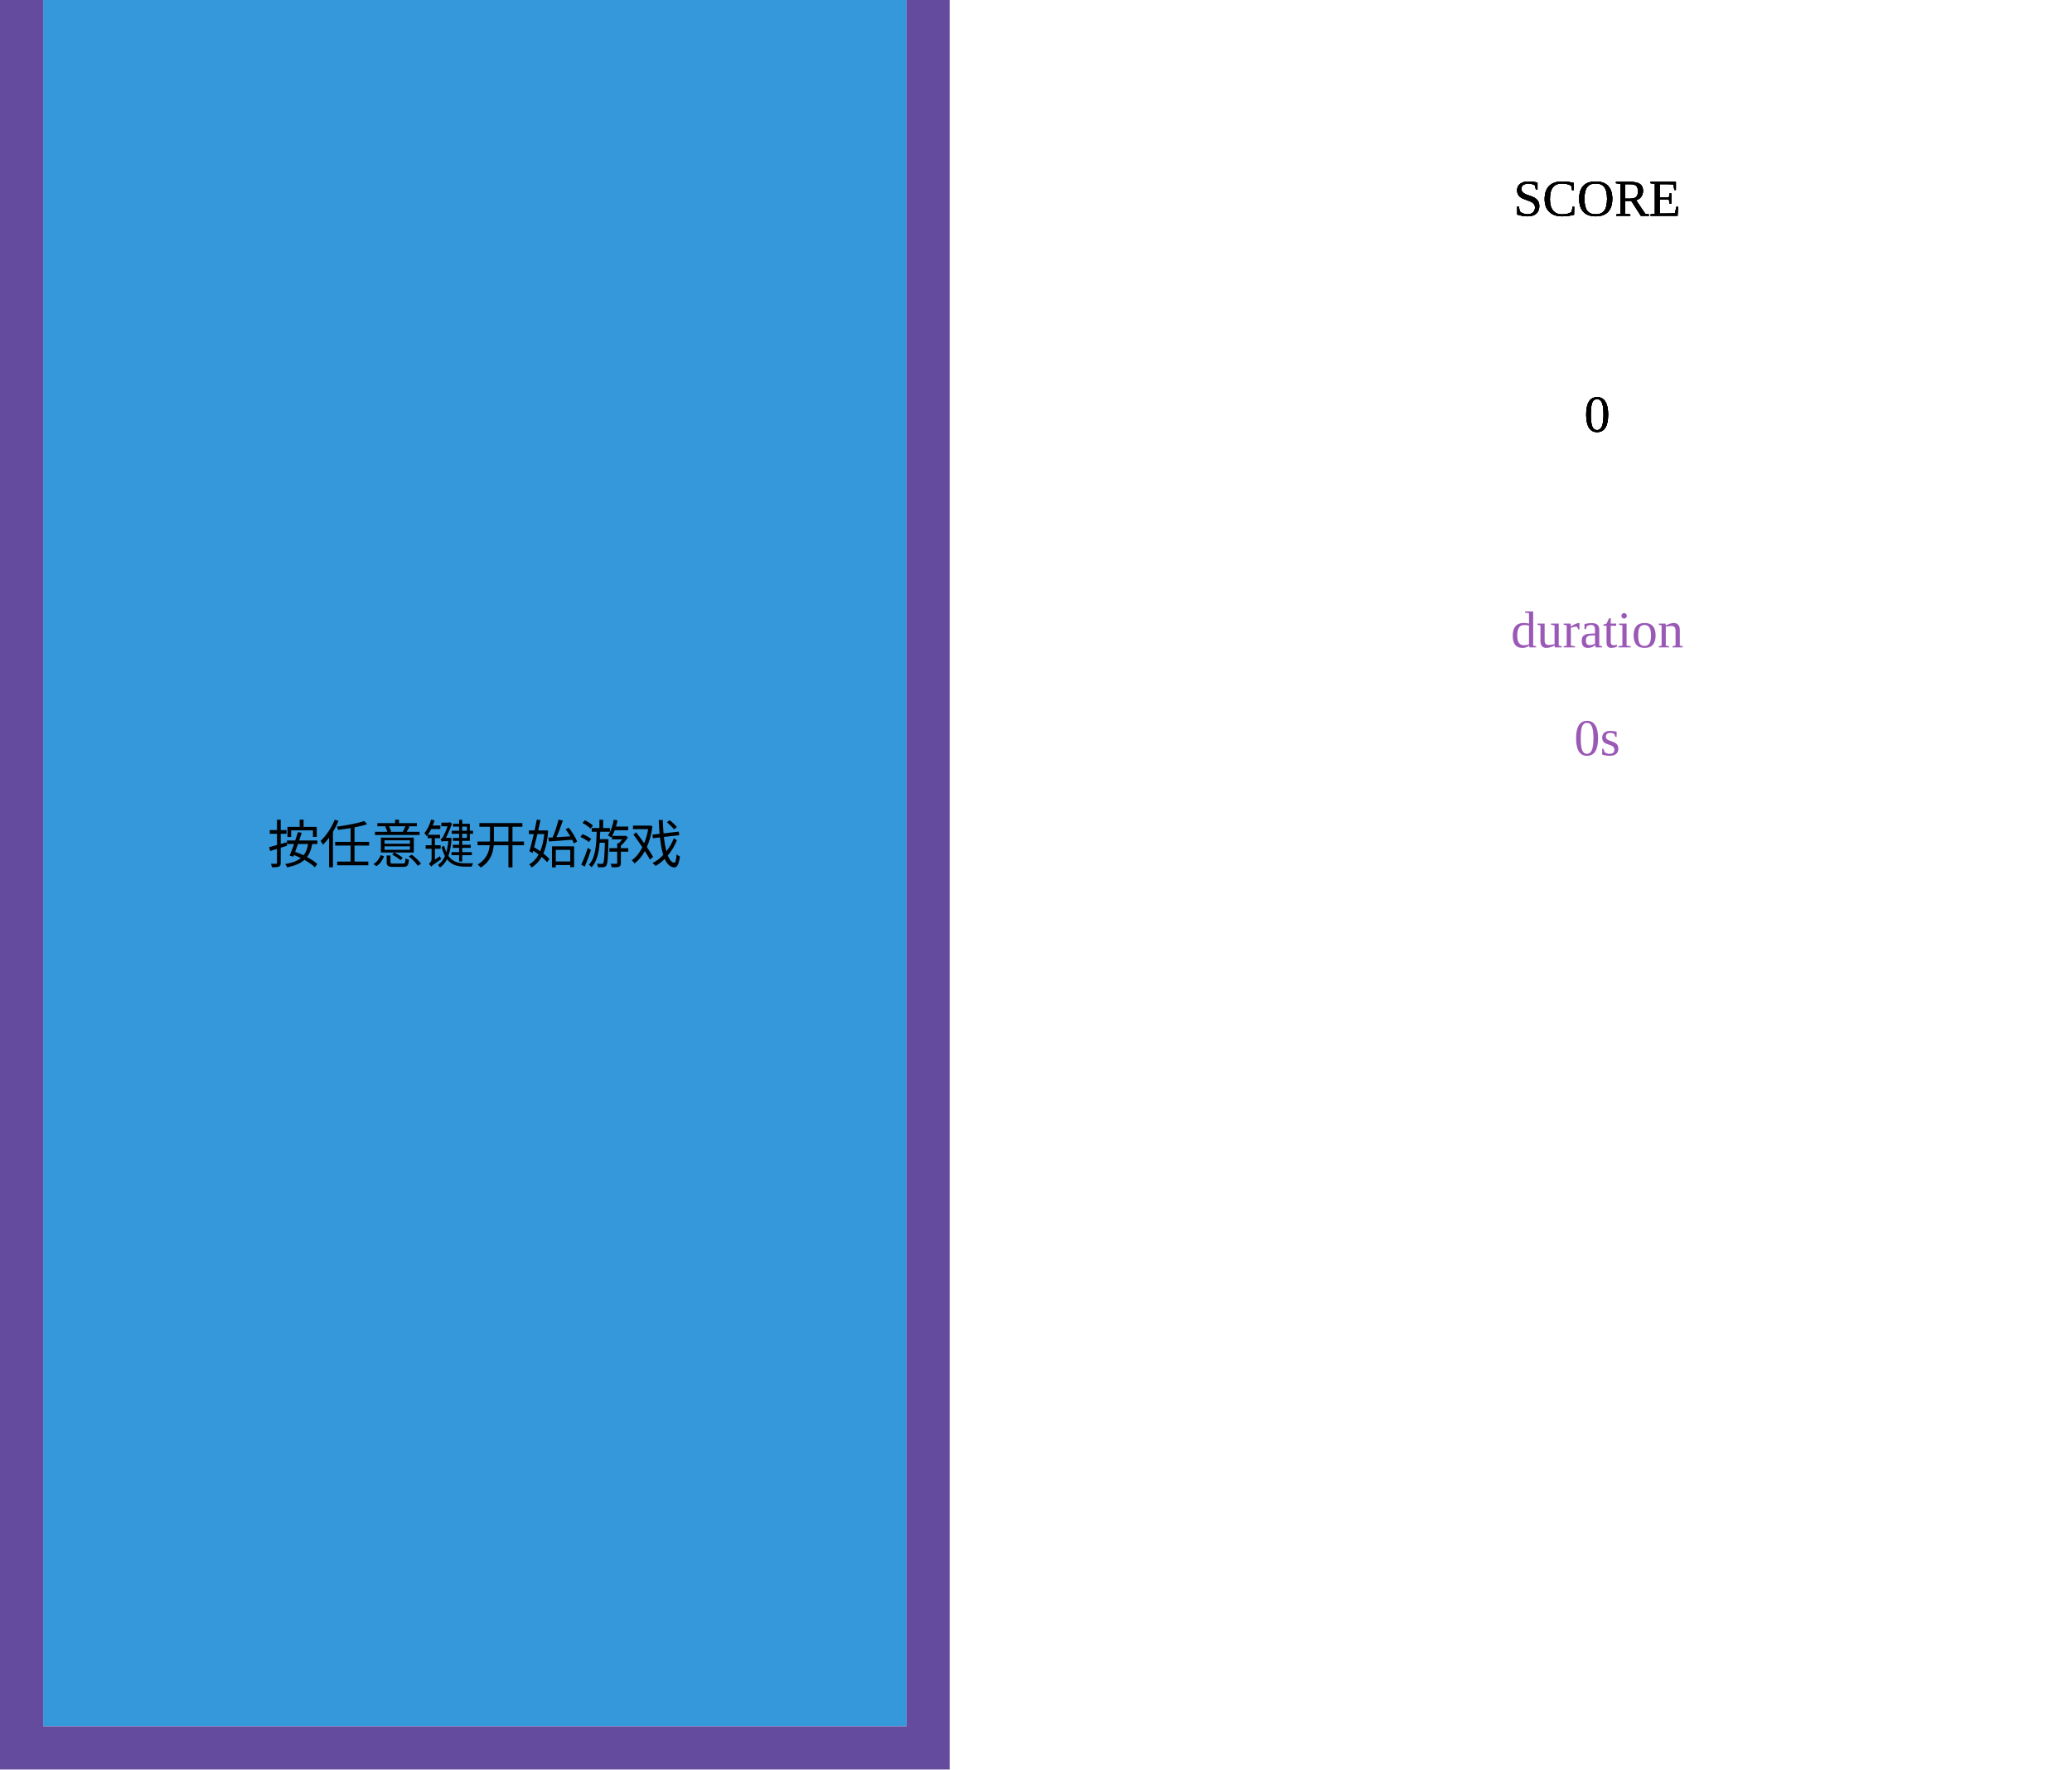
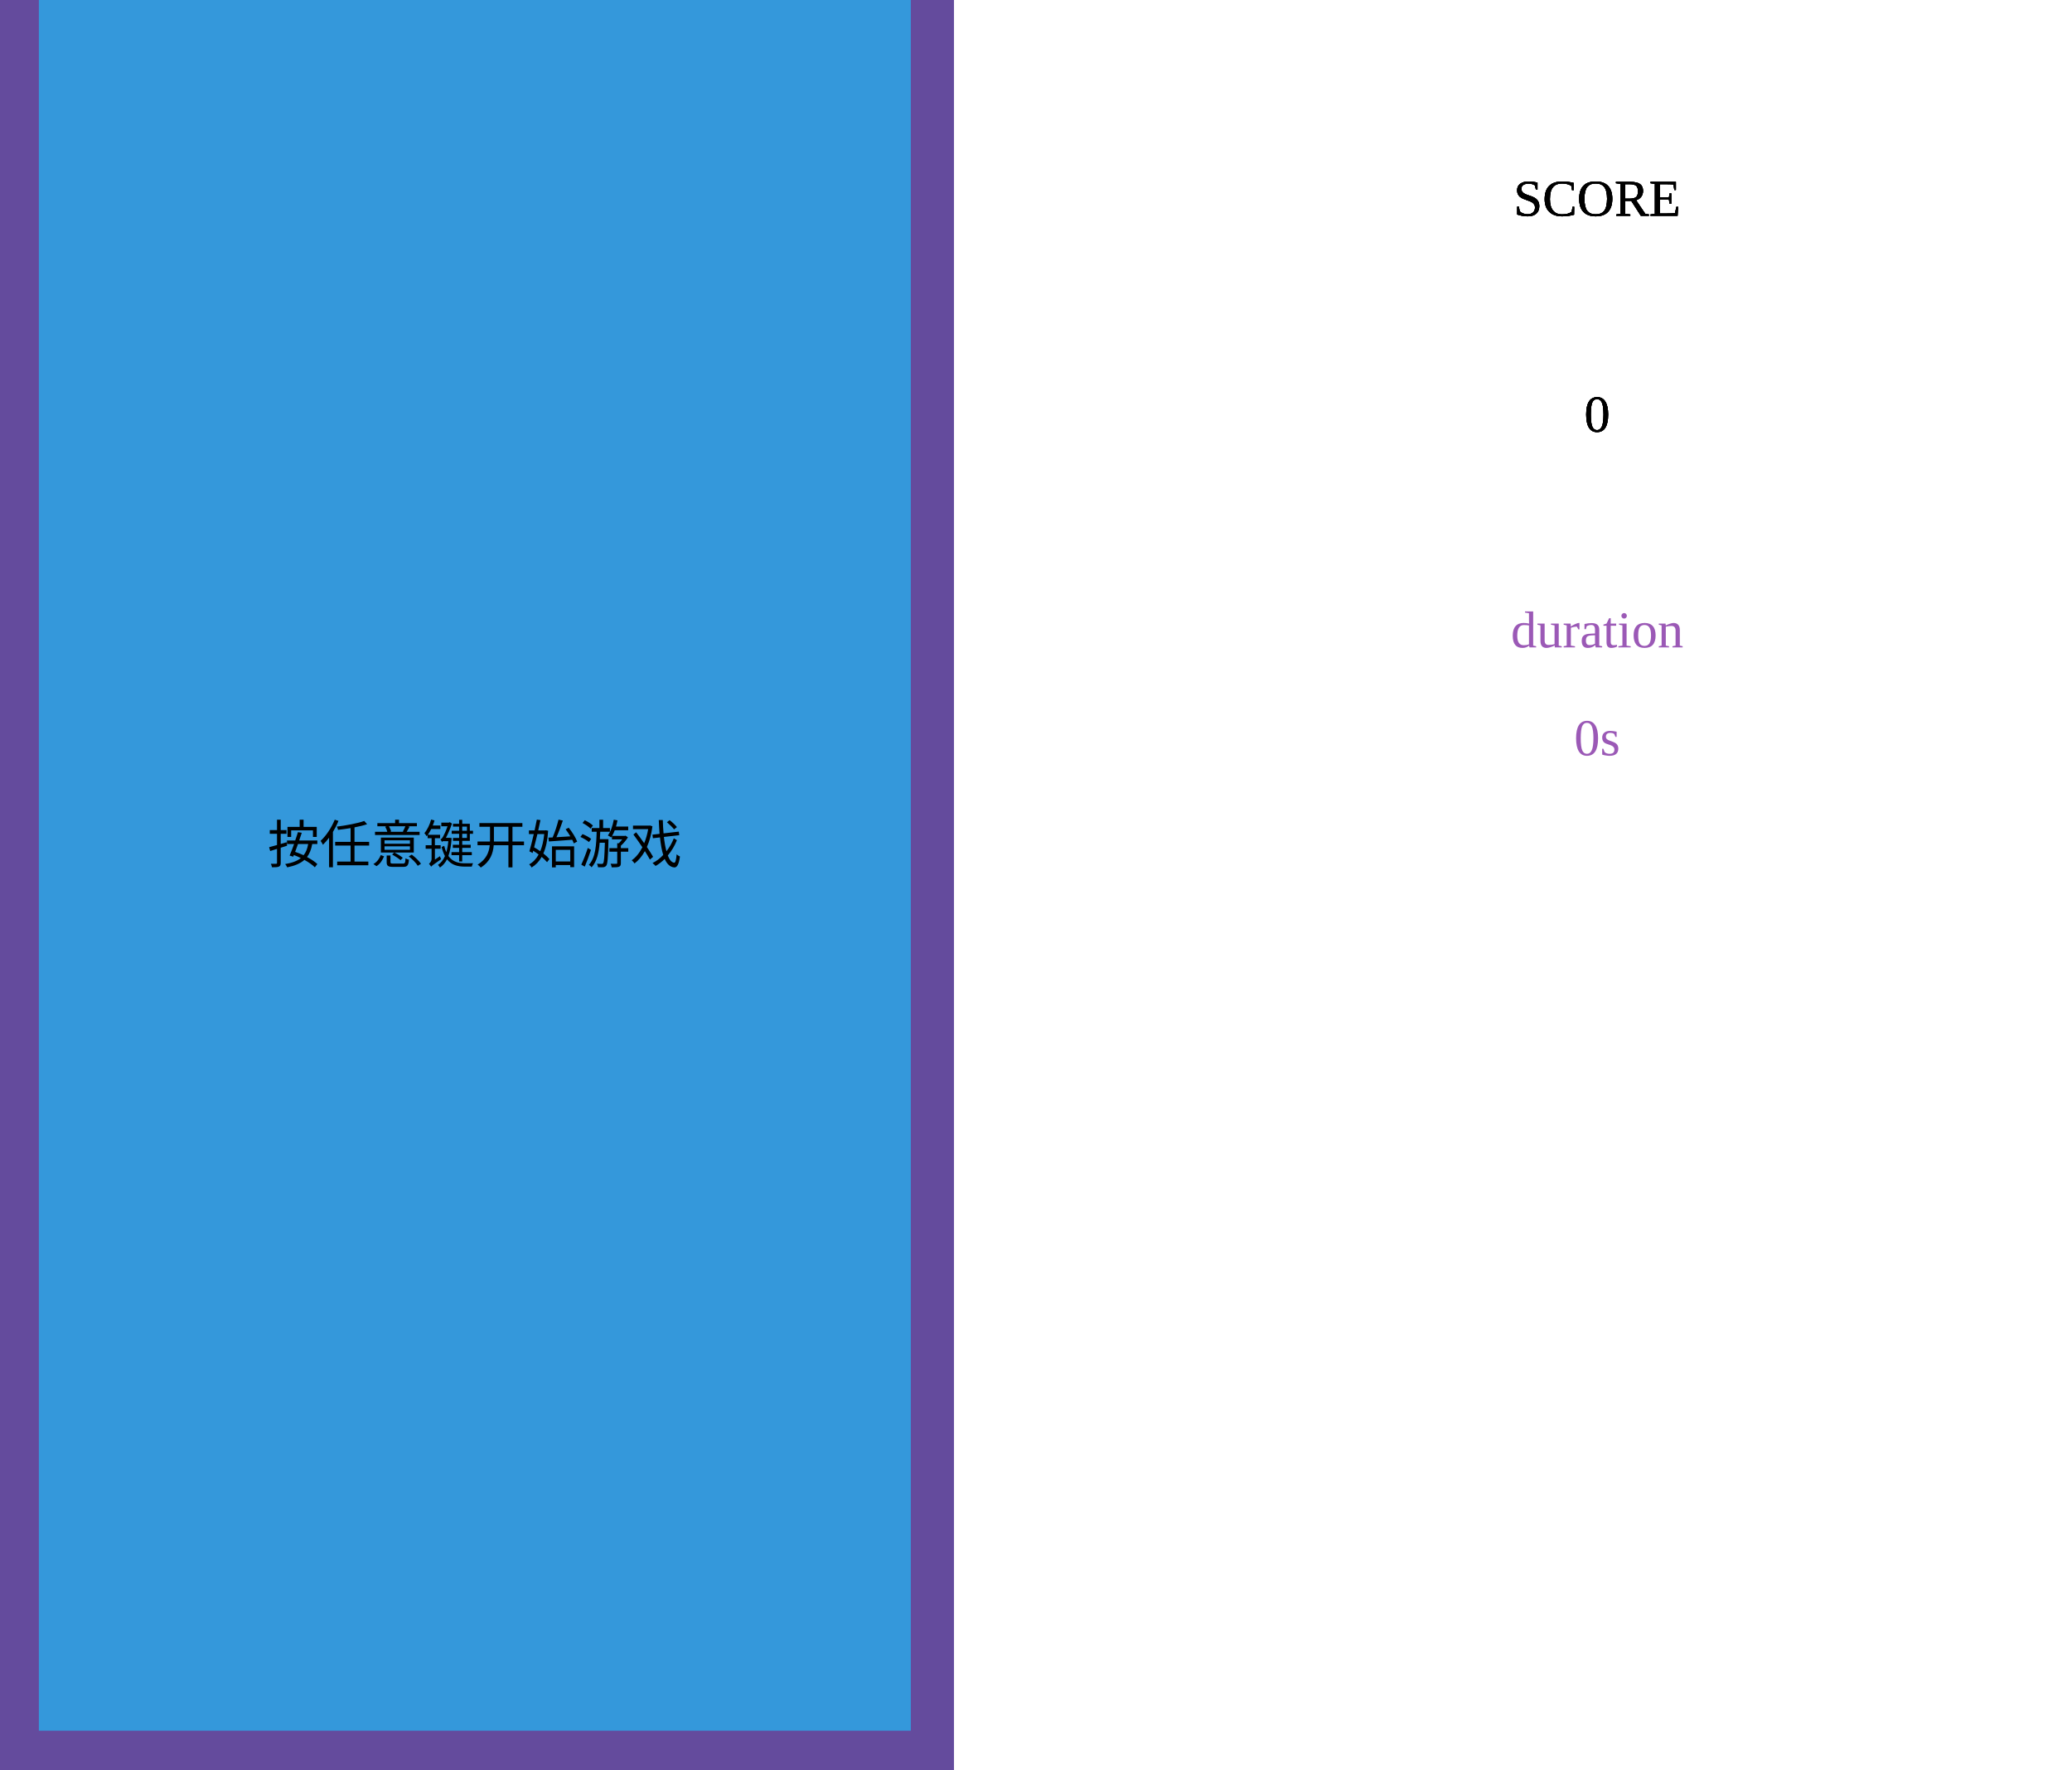
<svg xmlns="http://www.w3.org/2000/svg" class="tetris" width="480" height="410" version="1.1">
  <svg x="250">
    <g class="title">
      <text text-anchor="middle" x="120" y="50" class="text text-1">SCORE</text>
      <text text-anchor="middle" x="120" y="50" class="text text-2">SCORE</text>
      <text text-anchor="middle" x="120" y="50" class="text text-3">SCORE</text>
      <text text-anchor="middle" x="120" y="50" class="text text-4">SCORE</text>
    </g>
    <g class="score">
      <text text-anchor="middle" x="120" y="100" class="text text-1">0</text>
      <text text-anchor="middle" x="120" y="100" class="text text-2">0</text>
      <text text-anchor="middle" x="120" y="100" class="text text-3">0</text>
      <text text-anchor="middle" x="120" y="100" class="text text-4">0</text>
    </g>
    <g class="duration">
      <text text-anchor="middle" x="120" y="150" fill="#9b59b6">duration</text>
      <text text-anchor="middle" x="120" y="175" fill="#9b59b6">0s</text>
    </g>
    <g class="next" />
  </svg>
-   <svg id="svg" x="10" width="200" height="400">
-     <rect width="100%" height="100%" fill="#3498db" />
+   <g id="svg" width="200" height="400" transform="translate(10, 0)">
+     <rect x="-6" y="-5" width="212" height="411" fill="#3498db" stroke-width="10" stroke="rgba(100, 75, 157)" />
    <text class="start" text-anchor="middle" x="100" y="200">按任意键开始游戏</text>
-   </svg>
-   <rect x="5" y="-5" width="210" height="410" fill="none" stroke-width="10" stroke="rgba(100, 75, 157)" />
+   </g>
</svg>
